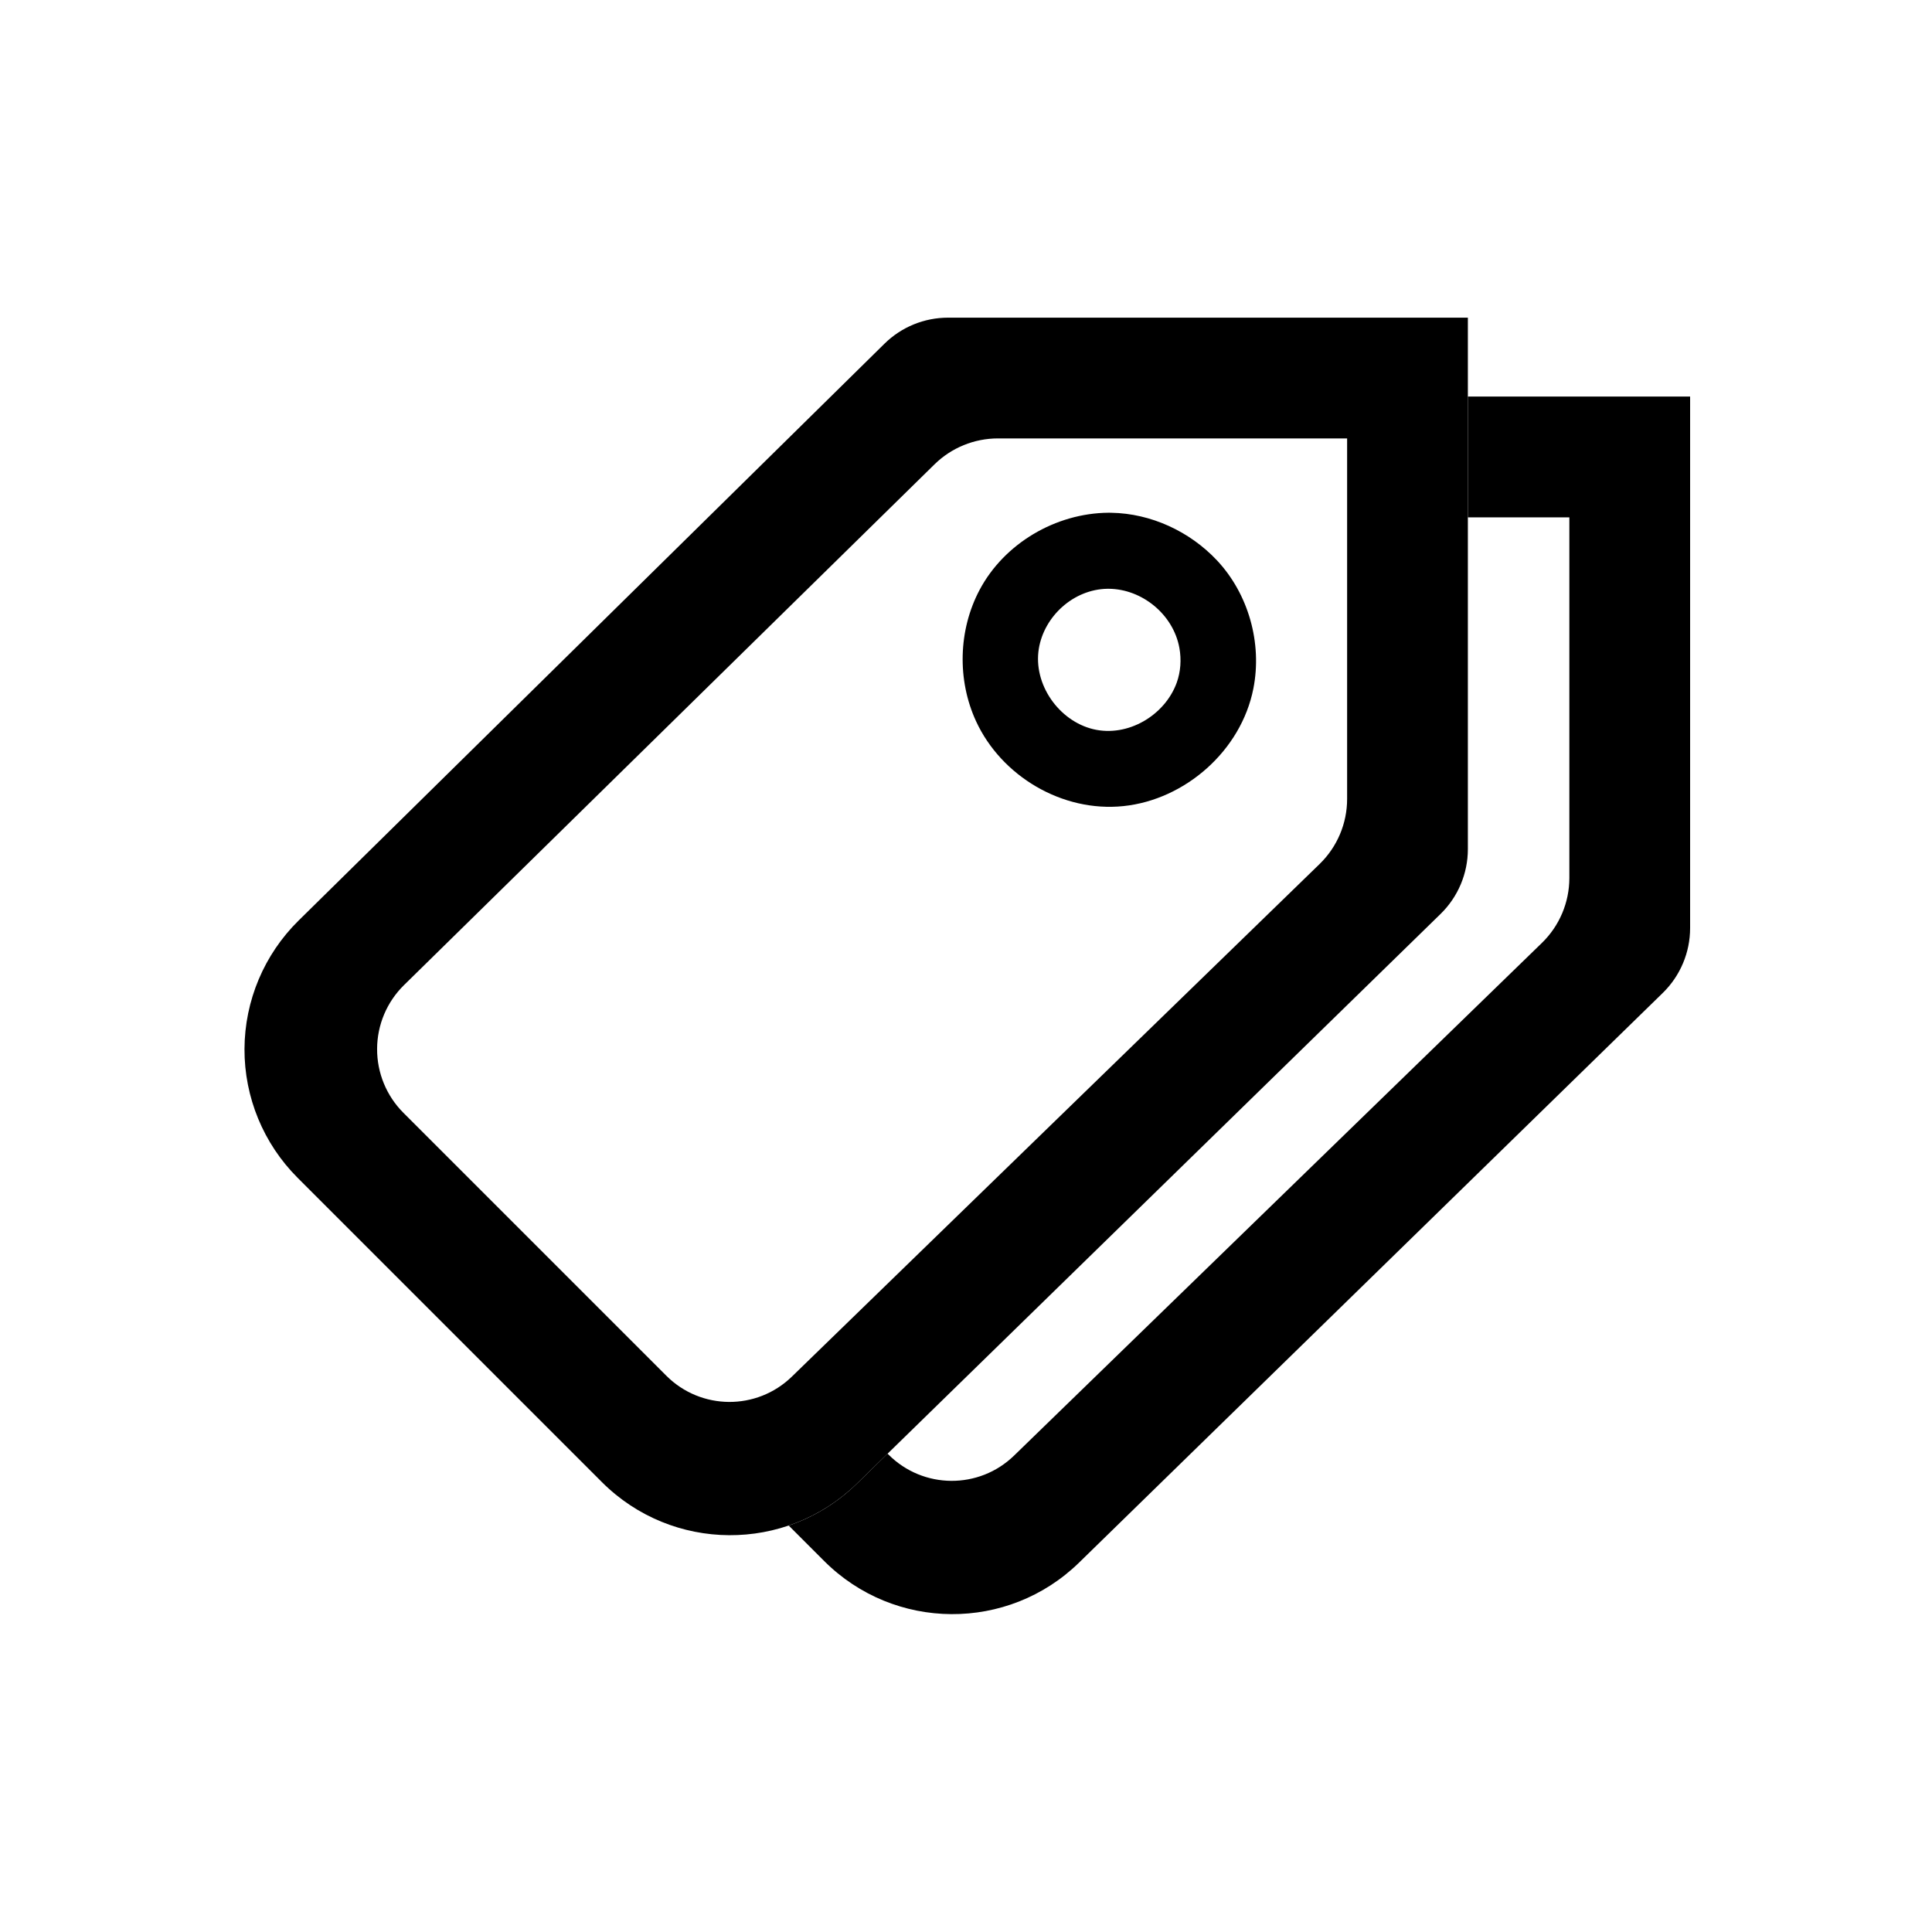
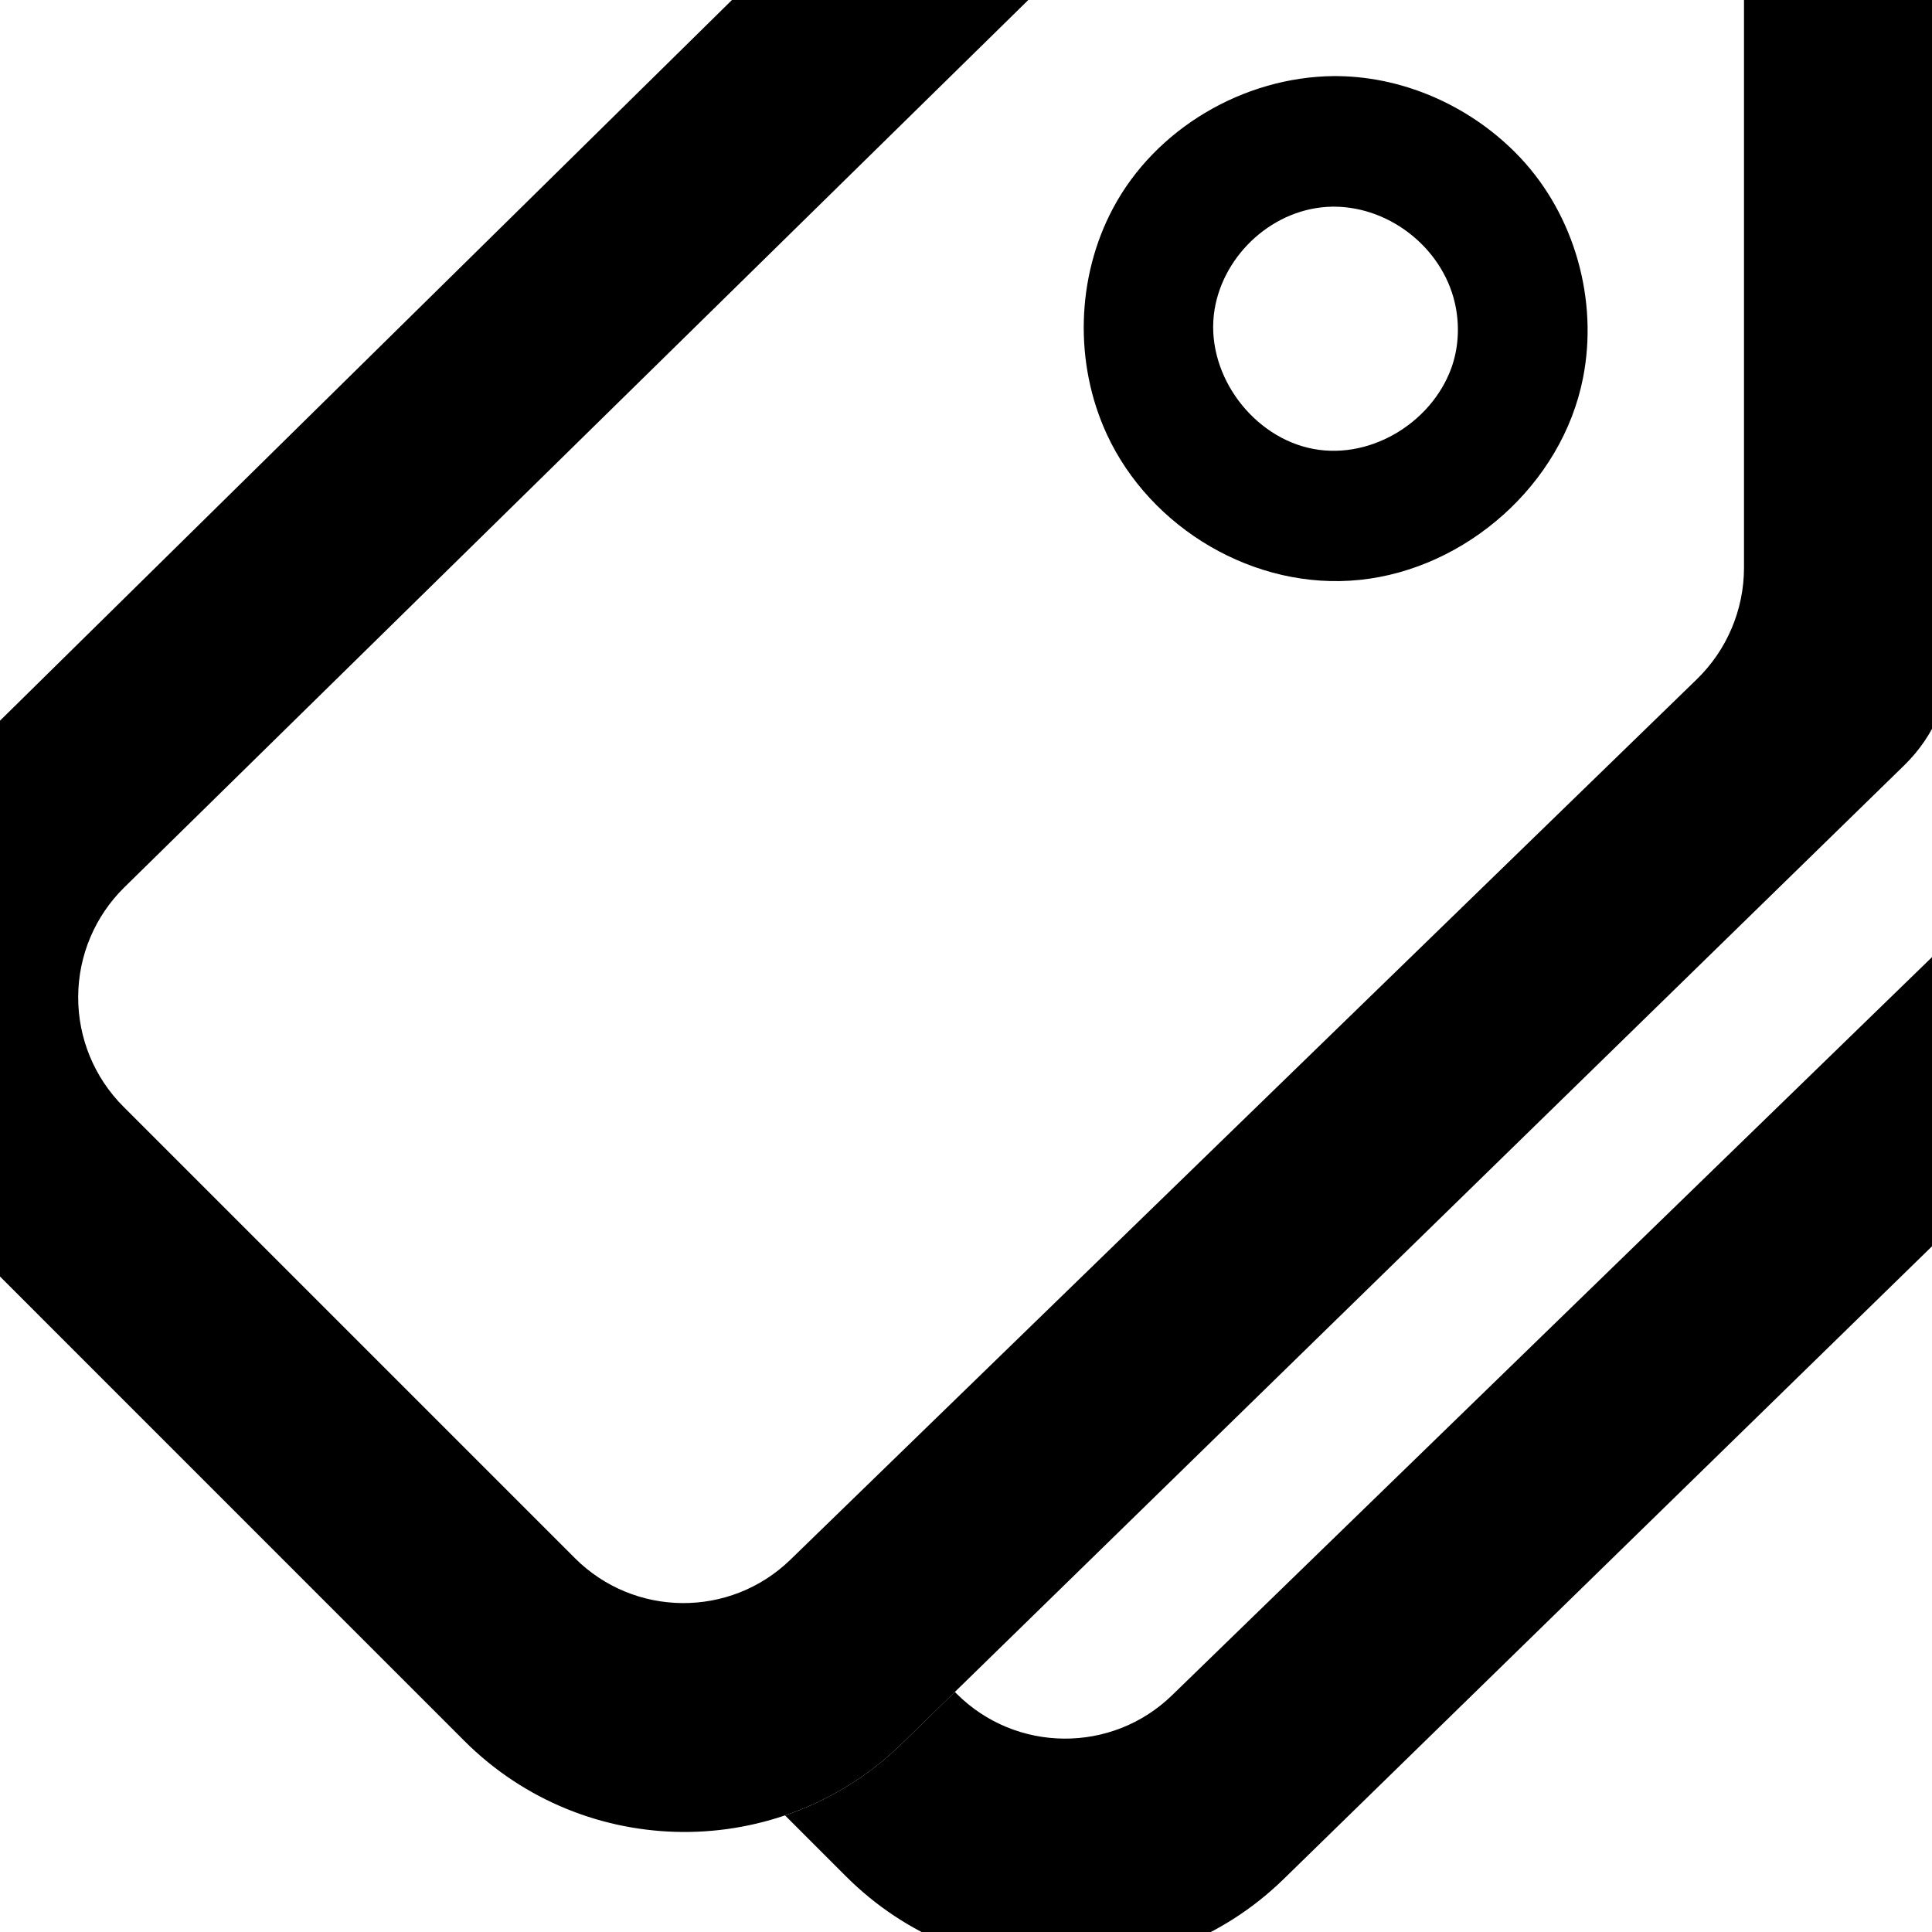
- <svg xmlns="http://www.w3.org/2000/svg" width="100%" height="100%" viewBox="0 0 64 64" version="1.1" xml:space="preserve" style="fill-rule:evenodd;clip-rule:evenodd;stroke-linejoin:round;stroke-miterlimit:2;">
+ <svg xmlns="http://www.w3.org/2000/svg" width="100%" height="100%" viewBox="0 0 64 64" version="1.1" xml:space="preserve" style="fill-rule:evenodd;clip-rule:evenodd;stroke-linejoin:round;stroke-miterlimit:2;" id="svg2">
+   <defs id="defs2" />
  <rect id="Icons" x="-384" y="-320" width="1280" height="800" style="fill:none;" />
-   <g id="Icons1">
+   <g id="Icons1" transform="matrix(1.717303,0,0,1.717303,-18.86249,-26.64806)">
    <g id="Strike" />
    <g id="H1" />
    <g id="H2" />
    <g id="H3" />
    <g id="list-ul" />
    <g id="hamburger-1" />
    <g id="hamburger-2" />
    <g id="list-ol" />
    <g id="list-task" />
    <g id="trash" />
    <g id="vertical-menu" />
    <g id="horizontal-menu" />
    <g id="sidebar-2" />
    <g id="Pen" />
    <g id="Pen1" />
    <g id="clock" />
    <g id="external-link" />
    <g id="hr" />
    <g id="info" />
    <g id="warning" />
    <g id="plus-circle" />
    <g id="minus-circle" />
    <g id="vue" />
    <g id="cog" />
    <g id="logo" />
    <g id="eye-slash" />
    <g id="eye" />
    <g id="toggle-off" />
    <g id="shredder" />
-     <g>
-       <path d="M9.89,30.496c-1.14,1.122 -1.784,2.653 -1.791,4.252c-0.006,1.599 0.627,3.135 1.758,4.266c3.028,3.028 7.071,7.071 10.081,10.082c2.327,2.326 6.093,2.349 8.448,0.051c5.91,-5.768 16.235,-15.846 19.334,-18.871c0.578,-0.564 0.905,-1.338 0.905,-2.146c0,-4.228 0,-17.607 0,-17.607l-17.22,0c-0.788,0 -1.544,0.309 -2.105,0.862c-3.065,3.018 -13.447,13.239 -19.41,19.111Zm34.735,-15.973l0,11.945c0,0.811 -0.329,1.587 -0.91,2.152c-3.069,2.981 -13.093,12.718 -17.485,16.984c-1.161,1.127 -3.012,1.114 -4.157,-0.031c-2.387,-2.386 -6.296,-6.296 -8.709,-8.709c-0.562,-0.562 -0.876,-1.325 -0.872,-2.12c0.003,-0.795 0.324,-1.555 0.892,-2.112c4.455,-4.373 14.545,-14.278 17.573,-17.25c0.561,-0.551 1.316,-0.859 2.102,-0.859c3.202,0 11.566,0 11.566,0Zm-7.907,2.462c-1.751,0.015 -3.45,1.017 -4.266,2.553c-0.708,1.331 -0.75,2.987 -0.118,4.356c0.836,1.812 2.851,3.021 4.882,2.809c2.042,-0.212 3.899,-1.835 4.304,-3.896c0.296,-1.503 -0.162,-3.136 -1.213,-4.251c-0.899,-0.953 -2.18,-1.548 -3.495,-1.57c-0.031,-0.001 -0.062,-0.001 -0.094,-0.001Zm0.008,2.519c1.105,0.007 2.142,0.849 2.343,1.961c0.069,0.384 0.043,0.786 -0.09,1.154c-0.393,1.079 -1.62,1.811 -2.764,1.536c-1.139,-0.274 -1.997,-1.489 -1.802,-2.67c0.177,-1.069 1.146,-1.963 2.27,-1.981c0.014,0 0.029,0 0.043,0Z" />
-       <path d="M48.625,13.137l0,4.001l3.362,0l0,11.945c0,0.811 -0.328,1.587 -0.909,2.152c-3.069,2.981 -13.093,12.717 -17.485,16.983c-1.161,1.128 -3.013,1.114 -4.157,-0.03l-0.034,-0.034l-1.016,0.993c-0.663,0.646 -1.437,1.109 -2.259,1.389l1.174,1.174c2.327,2.327 6.093,2.35 8.447,0.051c5.91,-5.768 16.235,-15.845 19.335,-18.87c0.578,-0.565 0.904,-1.339 0.904,-2.147c0,-4.227 0,-17.607 0,-17.607l-7.362,0Z" />
+     <g id="g2">
+       <path d="m 9.89,30.496 c -1.14,1.122 -1.784,2.653 -1.791,4.252 -0.006,1.599 0.627,3.135 1.758,4.266 3.028,3.028 7.071,7.071 10.081,10.082 2.327,2.326 6.093,2.349 8.448,0.051 5.91,-5.768 16.235,-15.846 19.334,-18.871 0.578,-0.564 0.905,-1.338 0.905,-2.146 0,-4.228 0,-17.607 0,-17.607 h -17.22 c -0.788,0 -1.544,0.309 -2.105,0.862 C 26.235,14.403 15.853,24.624 9.89,30.496 Z M 44.625,14.523 v 11.945 c 0,0.811 -0.329,1.587 -0.91,2.152 -3.069,2.981 -13.093,12.718 -17.485,16.984 -1.161,1.127 -3.012,1.114 -4.157,-0.031 -2.387,-2.386 -6.296,-6.296 -8.709,-8.709 -0.562,-0.562 -0.876,-1.325 -0.872,-2.12 0.003,-0.795 0.324,-1.555 0.892,-2.112 4.455,-4.373 14.545,-14.278 17.573,-17.25 0.561,-0.551 1.316,-0.859 2.102,-0.859 3.202,0 11.566,0 11.566,0 z m -7.907,2.462 c -1.751,0.015 -3.45,1.017 -4.266,2.553 -0.708,1.331 -0.75,2.987 -0.118,4.356 0.836,1.812 2.851,3.021 4.882,2.809 2.042,-0.212 3.899,-1.835 4.304,-3.896 0.296,-1.503 -0.162,-3.136 -1.213,-4.251 -0.899,-0.953 -2.18,-1.548 -3.495,-1.57 -0.031,-0.001 -0.062,-0.001 -0.094,-0.001 z m 0.008,2.519 c 1.105,0.007 2.142,0.849 2.343,1.961 0.069,0.384 0.043,0.786 -0.09,1.154 -0.393,1.079 -1.62,1.811 -2.764,1.536 -1.139,-0.274 -1.997,-1.489 -1.802,-2.67 0.177,-1.069 1.146,-1.963 2.27,-1.981 0.014,0 0.029,0 0.043,0 z" id="path1" />
+       <path d="m 48.625,13.137 v 4.001 h 3.362 v 11.945 c 0,0.811 -0.328,1.587 -0.909,2.152 -3.069,2.981 -13.093,12.717 -17.485,16.983 -1.161,1.128 -3.013,1.114 -4.157,-0.03 l -0.034,-0.034 -1.016,0.993 c -0.663,0.646 -1.437,1.109 -2.259,1.389 l 1.174,1.174 c 2.327,2.327 6.093,2.35 8.447,0.051 5.91,-5.768 16.235,-15.845 19.335,-18.87 0.578,-0.565 0.904,-1.339 0.904,-2.147 0,-4.227 0,-17.607 0,-17.607 z" id="path2" />
    </g>
    <g id="spinner--loading--dots-" />
    <g id="react" />
  </g>
</svg>
